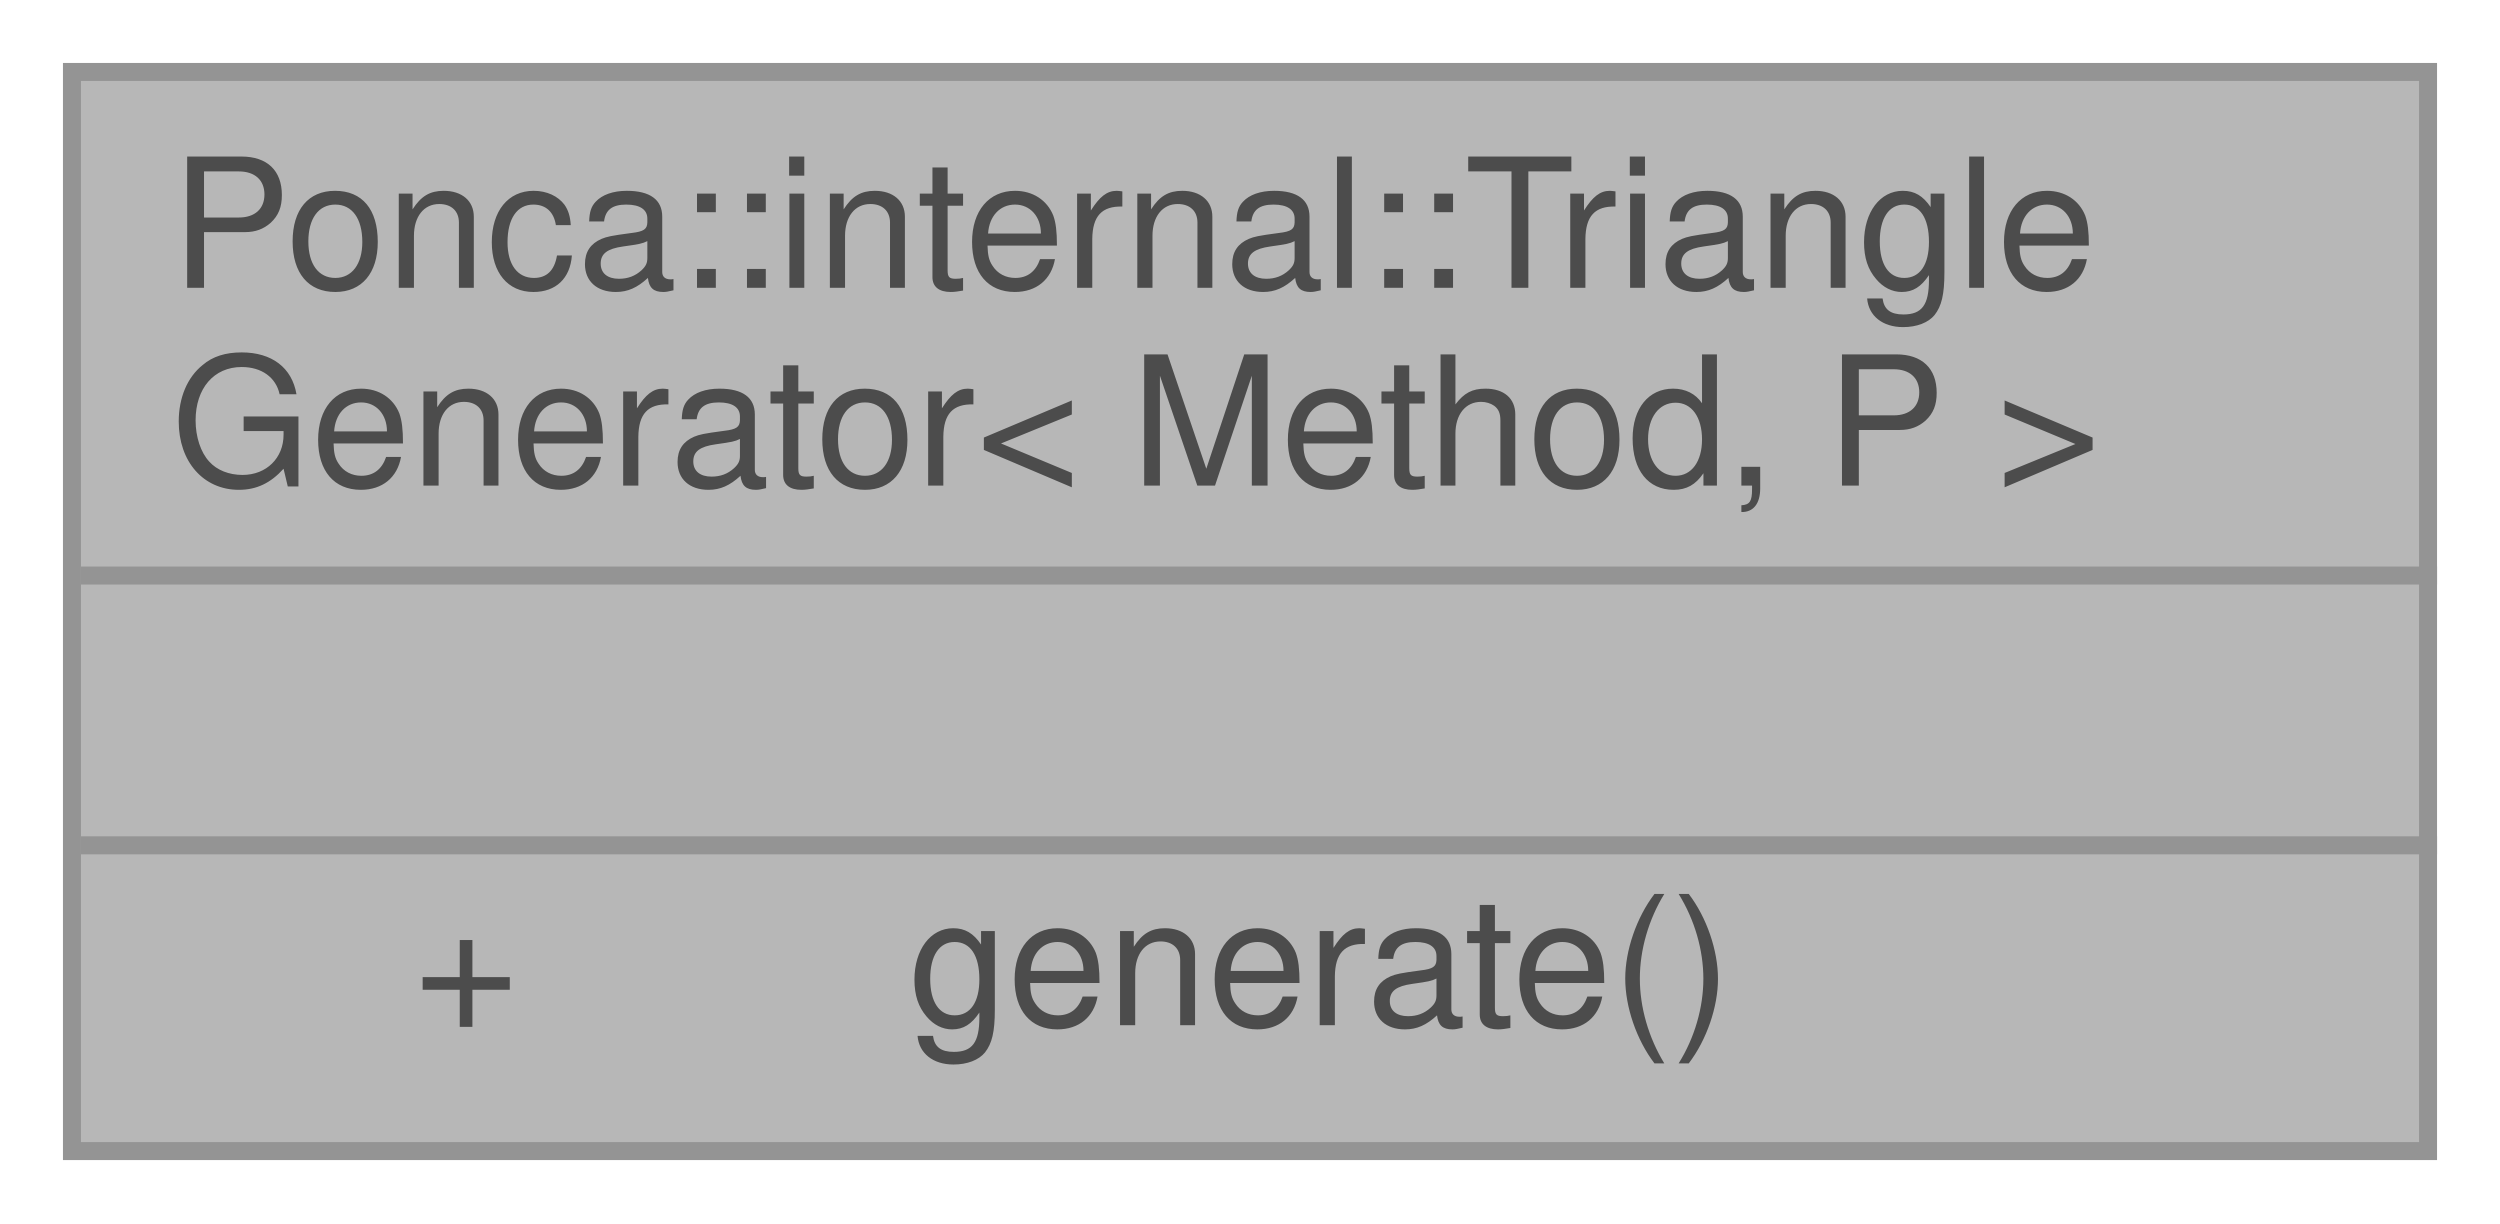
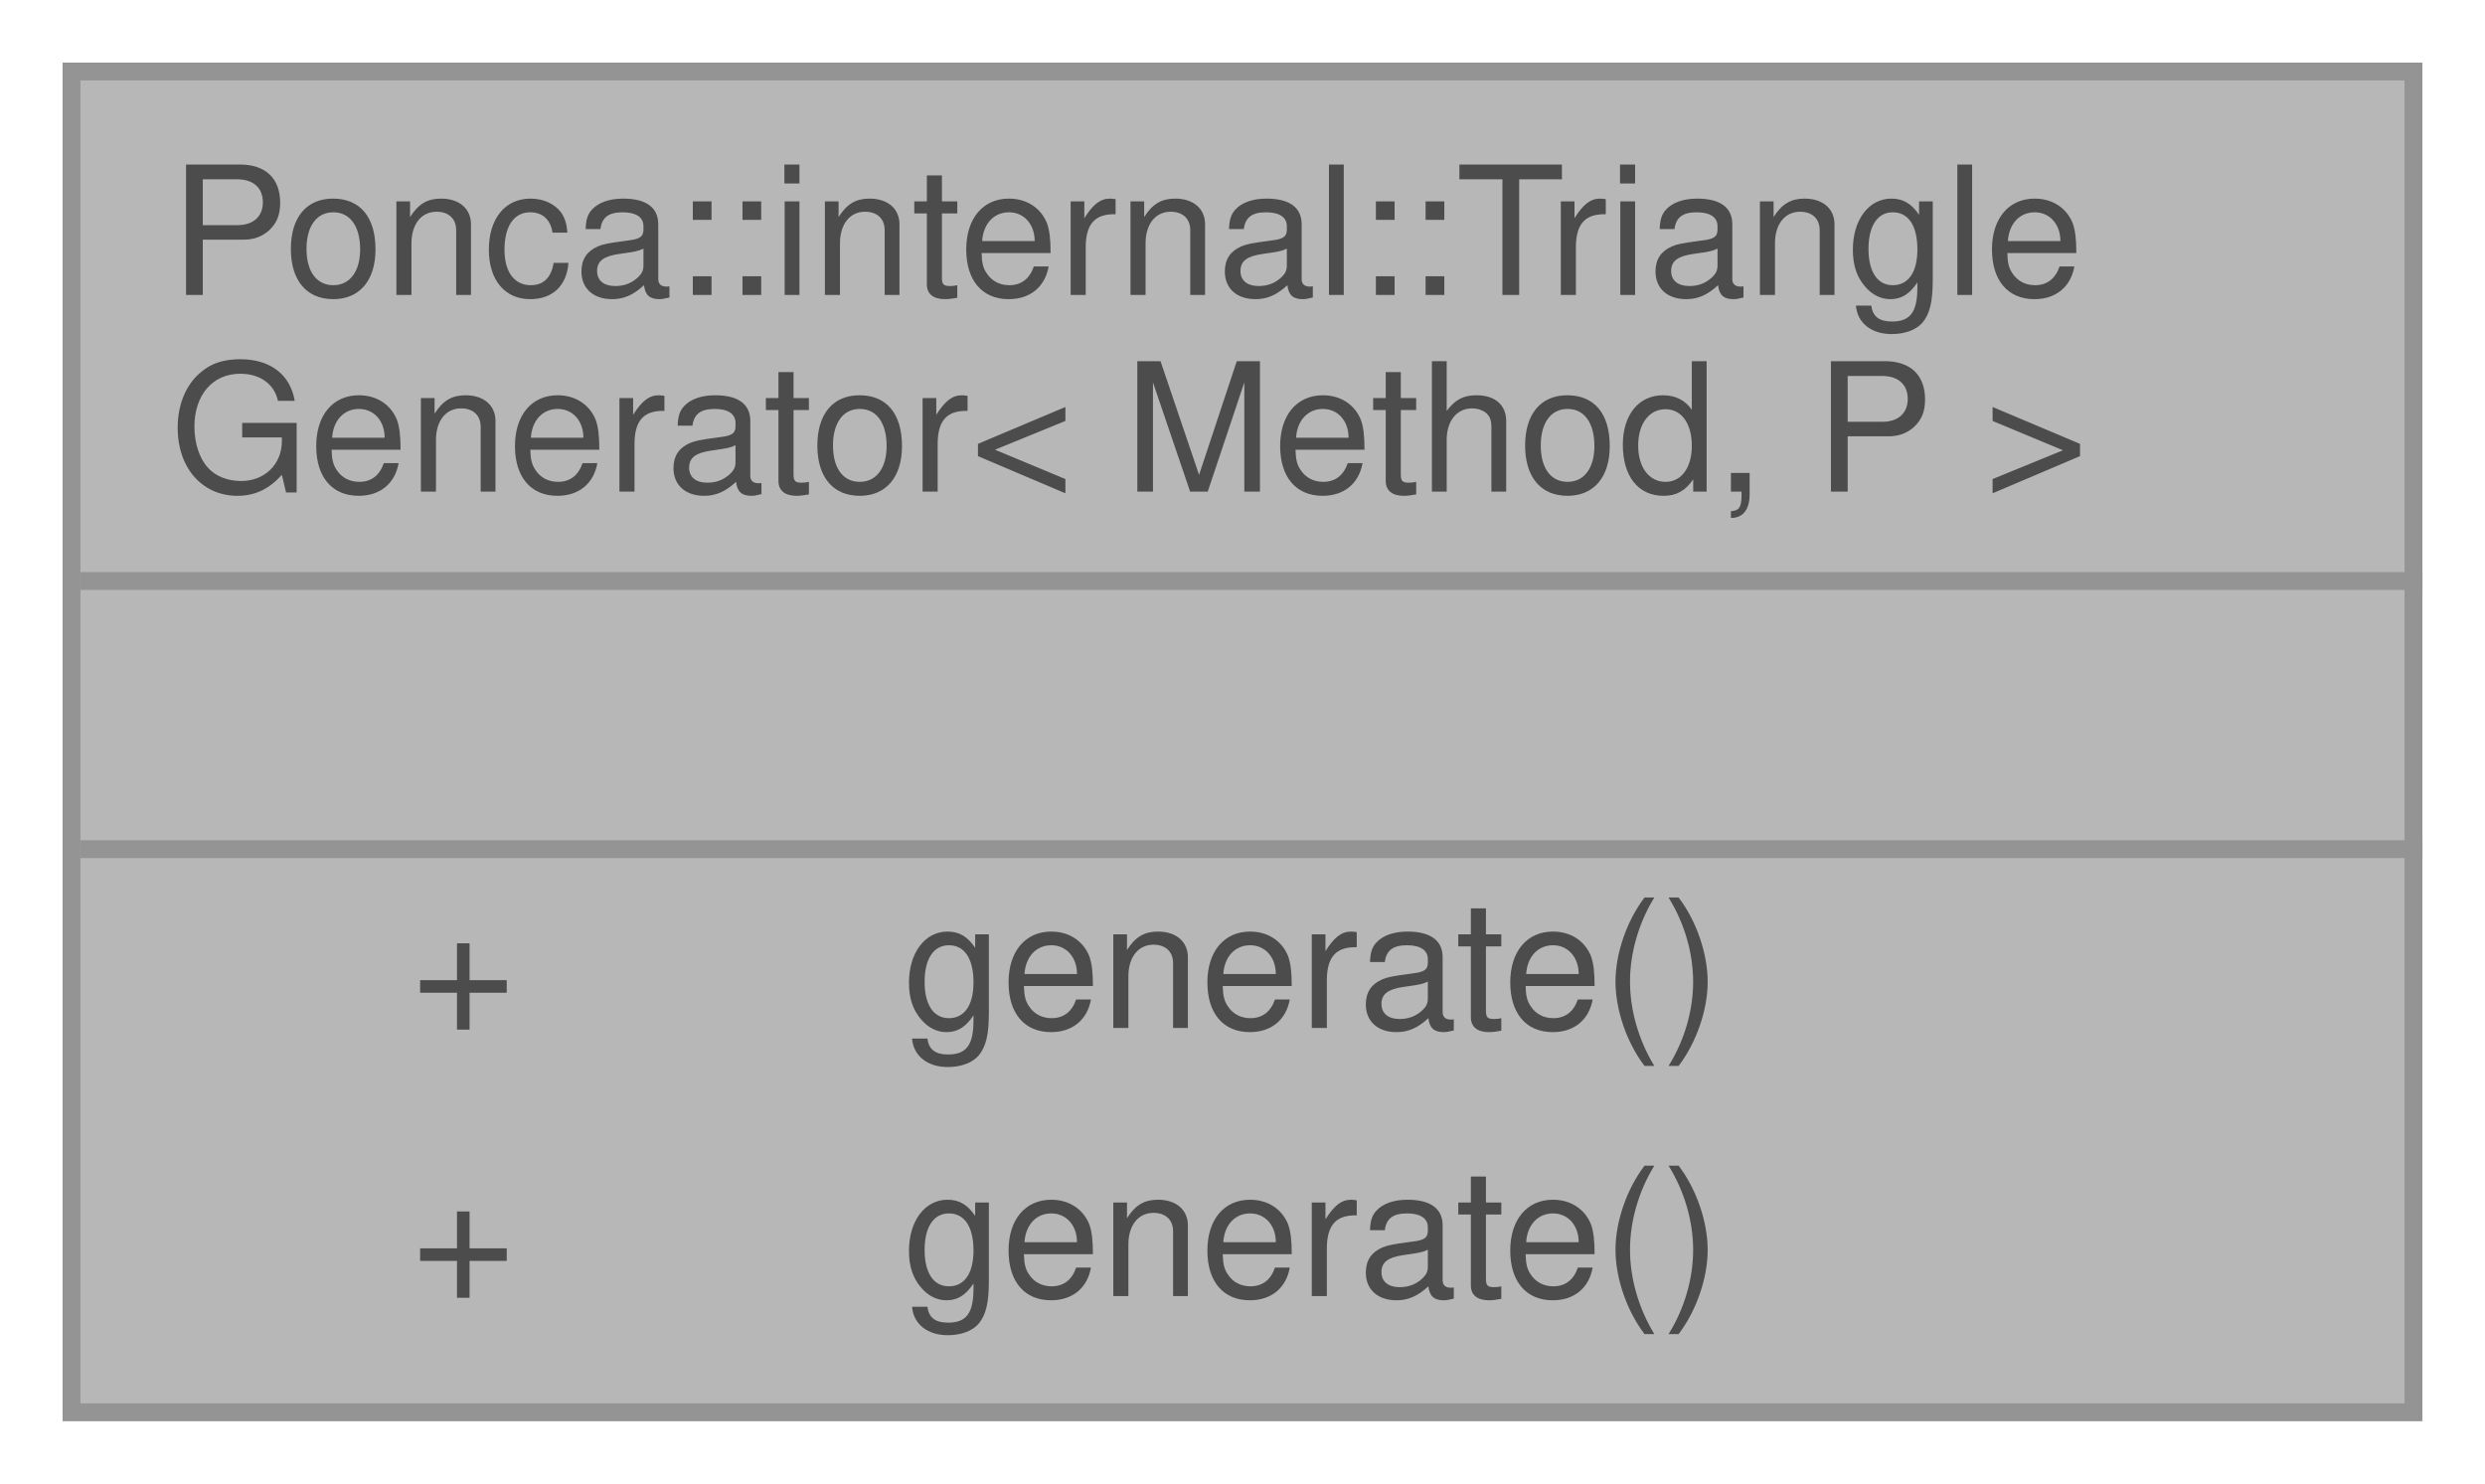
- <svg xmlns="http://www.w3.org/2000/svg" xmlns:xlink="http://www.w3.org/1999/xlink" width="139pt" height="68pt" viewBox="0.00 0.00 139.00 68.00">
+ <svg xmlns="http://www.w3.org/2000/svg" xmlns:xlink="http://www.w3.org/1999/xlink" width="139pt" height="83pt" viewBox="0.00 0.00 139.00 83.00">
  <svg id="main" version="1.1" xml:space="preserve">
    <style type="text/css">
.node, .edge {opacity: 0.7;}
.node.selected, .edge.selected {opacity: 1;}
.edge:hover path { stroke: red; }
.edge:hover polygon { stroke: red; fill: red; }
</style>
    <svg id="graph" class="graph">
-       <g id="graph0" class="graph" transform="scale(1 1) rotate(0) translate(4 64)">
+       <g id="graph0" class="graph" transform="scale(1 1) rotate(0) translate(4 79)">
        <g id="Node000001" class="node">
          <g id="a_Node000001">
            <a xlink:title=" ">
-               <polygon fill="#999999" stroke="transparent" points="131,-60 0,-60 0,0 131,0 131,-60" />
-               <text text-anchor="start" x="5.5" y="-48" font-family="Helvetica,sans-Serif" font-size="10.00">Ponca::internal::Triangle</text>
-               <text text-anchor="start" x="5.5" y="-37" font-family="Helvetica,sans-Serif" font-size="10.00">Generator&lt; Method, P &gt;</text>
-               <text text-anchor="start" x="64" y="-22" font-family="Helvetica,sans-Serif" font-size="10.00"> </text>
-               <text text-anchor="start" x="19" y="-7" font-family="Helvetica,sans-Serif" font-size="10.00">+</text>
-               <text text-anchor="start" x="46.5" y="-7" font-family="Helvetica,sans-Serif" font-size="10.00">generate()</text>
-               <polygon fill="#666666" stroke="#666666" points="0.5,-32 0.5,-32 131.5,-32 131.5,-32 0.5,-32" />
-               <polygon fill="#666666" stroke="#666666" points="0.5,-17 0.5,-17 131.5,-17 131.5,-17 0.5,-17" />
-               <polygon fill="none" stroke="#666666" points="0,0 0,-60 131,-60 131,0 0,0" />
+               <polygon fill="#999999" stroke="transparent" points="131,-75 0,-75 0,0 131,0 131,-75" />
+               <text text-anchor="start" x="5.5" y="-62.5" font-family="Helvetica,sans-Serif" font-size="10.00">Ponca::internal::Triangle</text>
+               <text text-anchor="start" x="5.5" y="-51.5" font-family="Helvetica,sans-Serif" font-size="10.00">Generator&lt; Method, P &gt;</text>
+               <text text-anchor="start" x="64" y="-36.5" font-family="Helvetica,sans-Serif" font-size="10.00"> </text>
+               <text text-anchor="start" x="19" y="-21.5" font-family="Helvetica,sans-Serif" font-size="10.00">+</text>
+               <text text-anchor="start" x="46.5" y="-21.5" font-family="Helvetica,sans-Serif" font-size="10.00">generate()</text>
+               <text text-anchor="start" x="19" y="-6.5" font-family="Helvetica,sans-Serif" font-size="10.00">+</text>
+               <text text-anchor="start" x="46.5" y="-6.5" font-family="Helvetica,sans-Serif" font-size="10.00">generate()</text>
+               <polygon fill="#666666" stroke="#666666" points="0.5,-46.5 0.5,-46.5 131.5,-46.5 131.5,-46.5 0.5,-46.5" />
+               <polygon fill="#666666" stroke="#666666" points="0.5,-31.5 0.5,-31.5 131.5,-31.5 131.5,-31.5 0.5,-31.5" />
+               <polygon fill="none" stroke="#666666" points="0,0 0,-75 131,-75 131,0 0,0" />
            </a>
          </g>
        </g>
      </g>
    </svg>
  </svg>
  <style type="text/css">

[data-mouse-over-selected='false'] { opacity: 0.7; }
[data-mouse-over-selected='true']  { opacity: 1.0; }

</style>
</svg>
